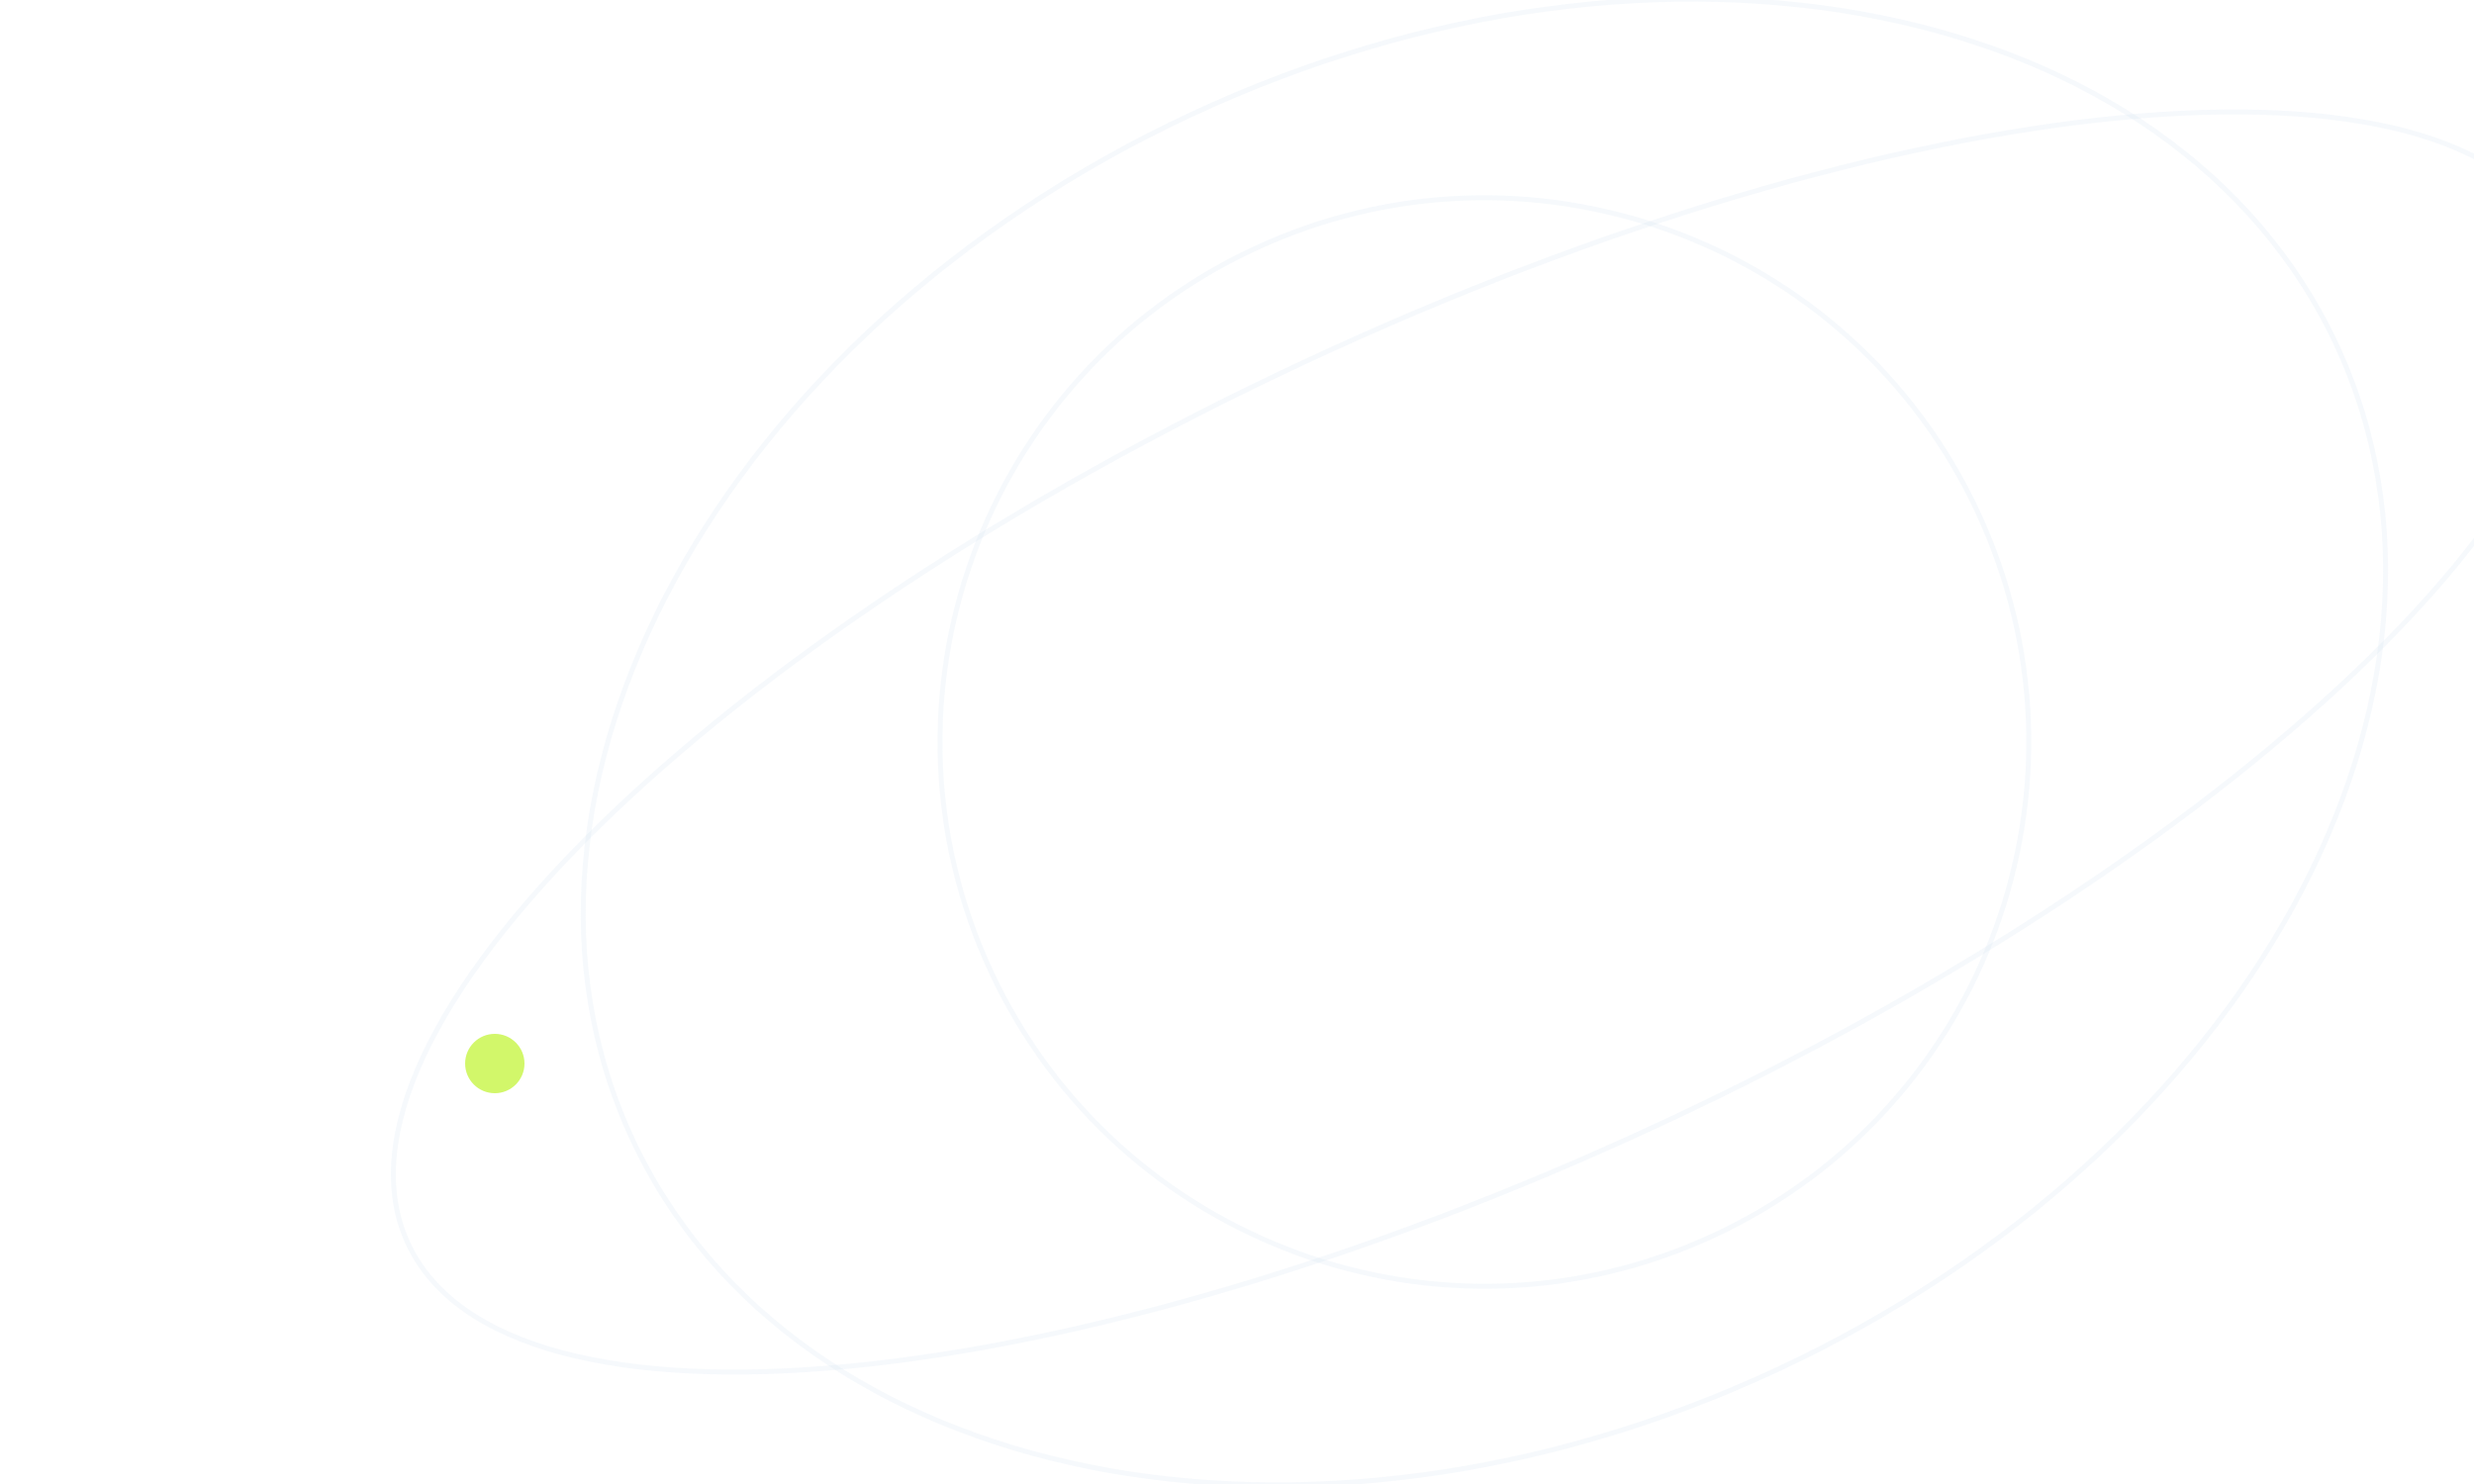
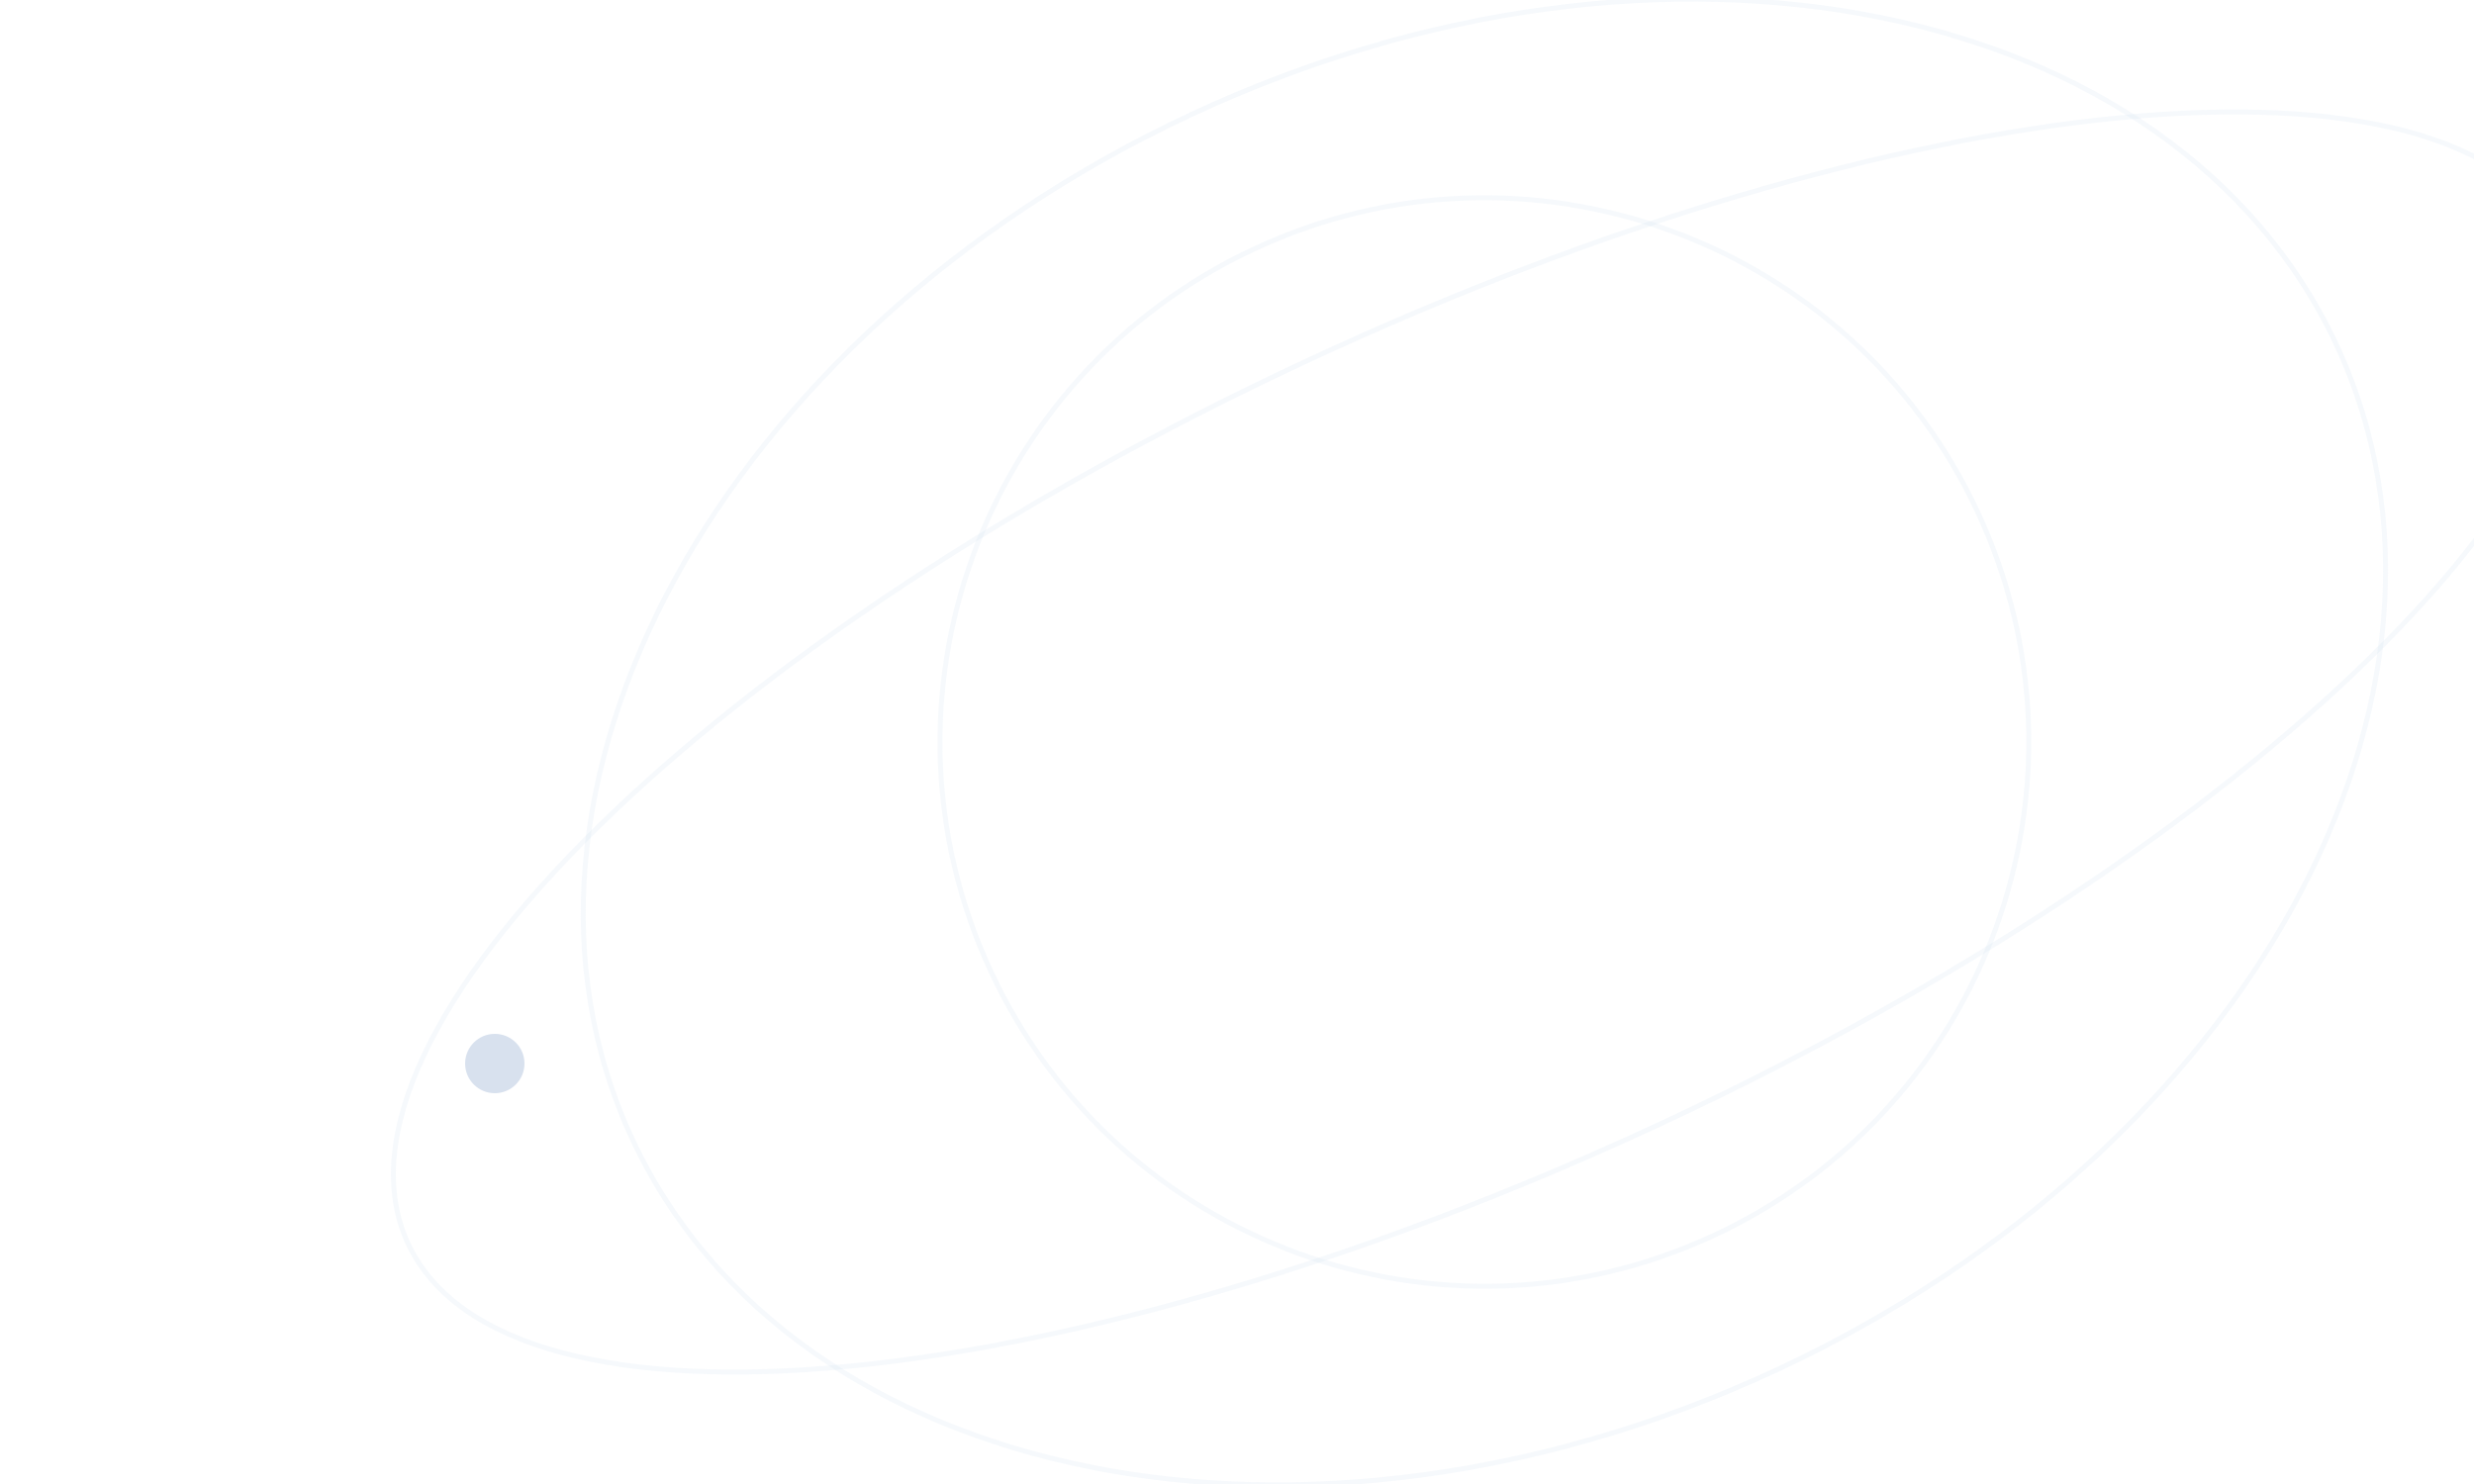
<svg xmlns="http://www.w3.org/2000/svg" viewBox="0 0 500 300" fill="none">
  <g stroke="#c7d7eb" stroke-opacity=".16" transform="rotate(-25 300 150)">
    <ellipse cx="300" cy="150" rx="240" ry="85" />
    <ellipse cx="300" cy="150" rx="190" ry="140" />
    <circle cx="300" cy="150" r="110" />
  </g>
-   <circle cx="100" cy="215" r="6" fill="#d2f76a" />
+   <circle cx="100" cy="215" r="6" fill="#d8e1ee" />
</svg>
